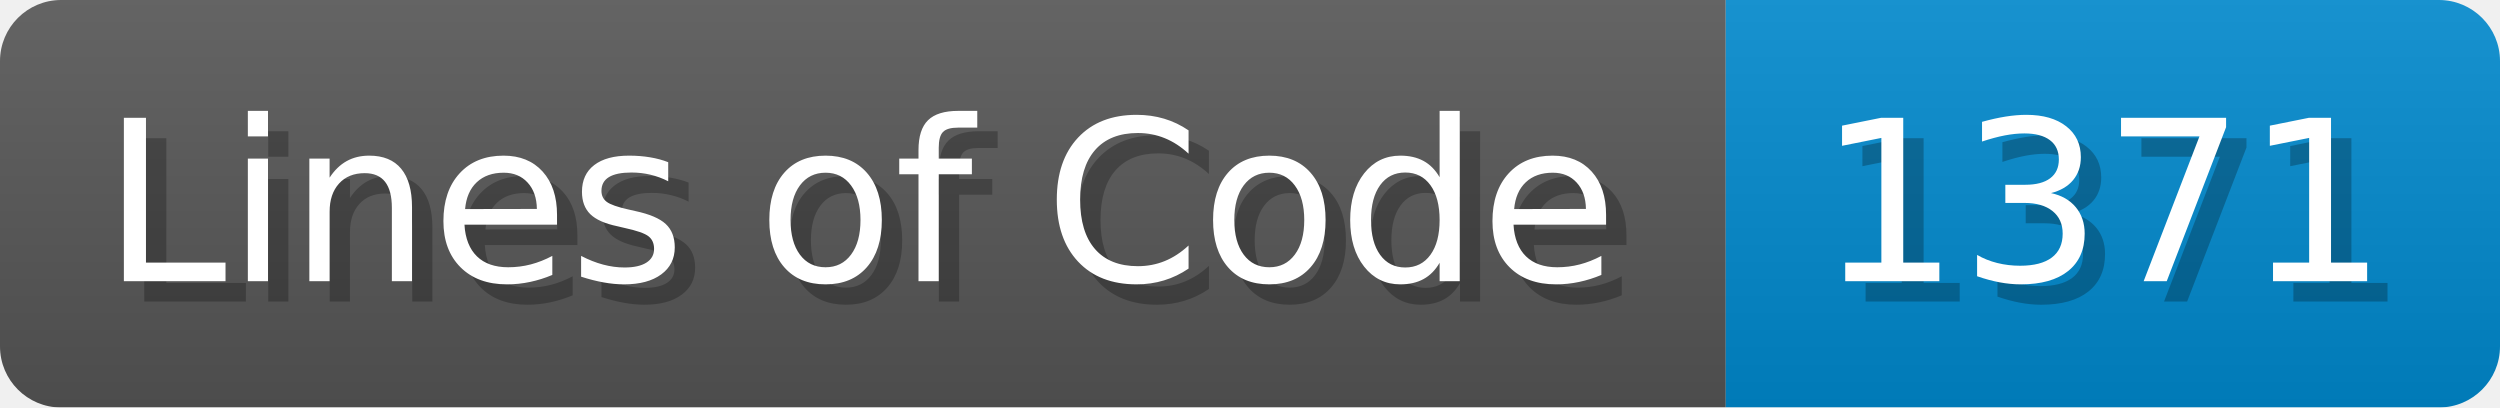
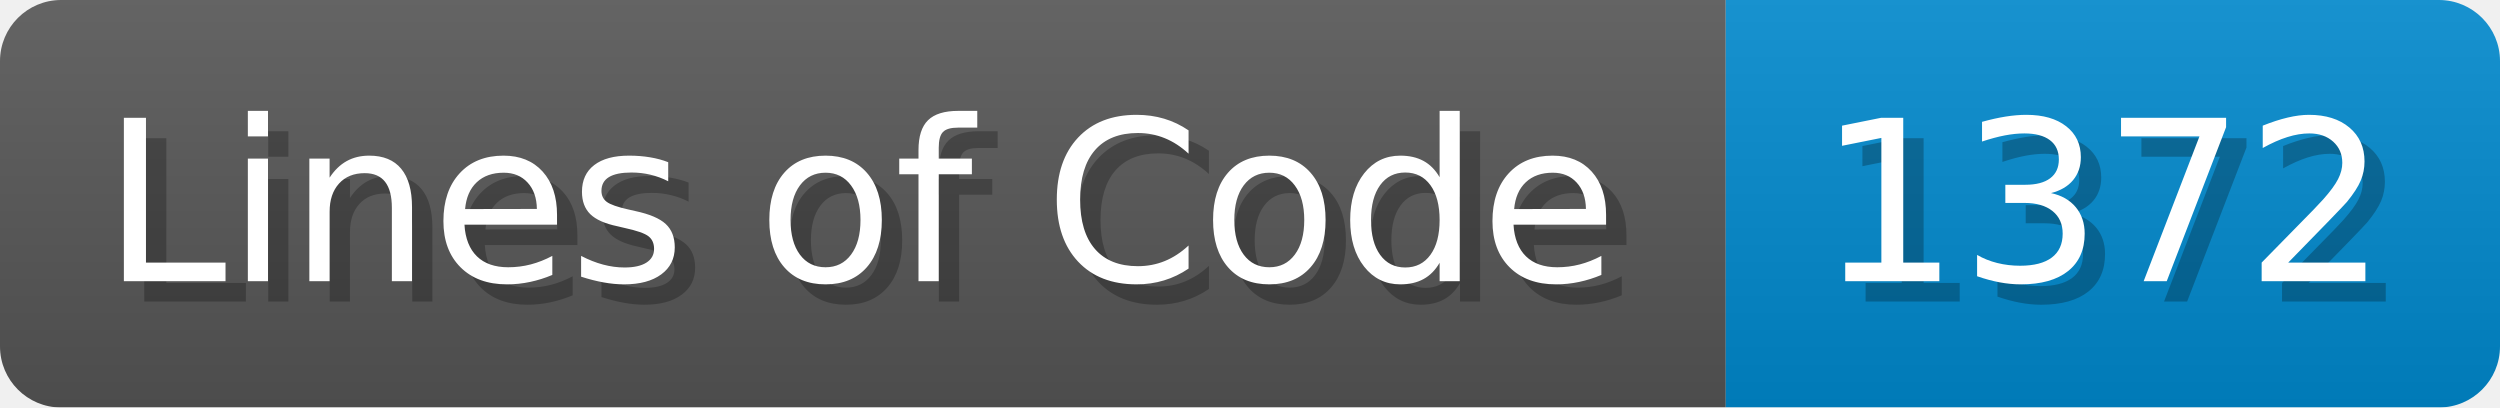
- <svg xmlns="http://www.w3.org/2000/svg" width="122.7" height="20" viewBox="0 0 1227 200" role="img" aria-label="Lines of Code: 1371">
+ <svg xmlns="http://www.w3.org/2000/svg" width="122.7" height="20" viewBox="0 0 1227 200" role="img" aria-label="Lines of Code: 1372">
  <linearGradient id="a" x2="0" y2="100%">
    <stop offset="0" stop-opacity=".1" stop-color="#EEE" />
    <stop offset="1" stop-opacity=".1" />
  </linearGradient>
  <mask id="m">
    <rect width="1227" height="200" rx="30" fill="#FFF" />
  </mask>
  <g mask="url(#m)">
    <rect width="847" height="200" fill="#555" />
    <rect width="380" height="200" fill="#08C" x="847" />
    <rect width="1227" height="200" fill="url(#a)" />
  </g>
  <g aria-hidden="true" fill="#fff" text-anchor="start" font-family="Verdana,DejaVu Sans,sans-serif" font-size="110">
    <text x="60" y="148" textLength="747" fill="#000" opacity="0.25">Lines of Code</text>
    <text x="50" y="138" textLength="747">Lines of Code</text>
-     <text x="902" y="148" textLength="280" fill="#000" opacity="0.25">1371</text>
-     <text x="892" y="138" textLength="280">1371</text>
+     <text x="902" y="148" textLength="280" fill="#000" opacity="0.25">1372</text>
+     <text x="892" y="138" textLength="280">1372</text>
  </g>
</svg>
